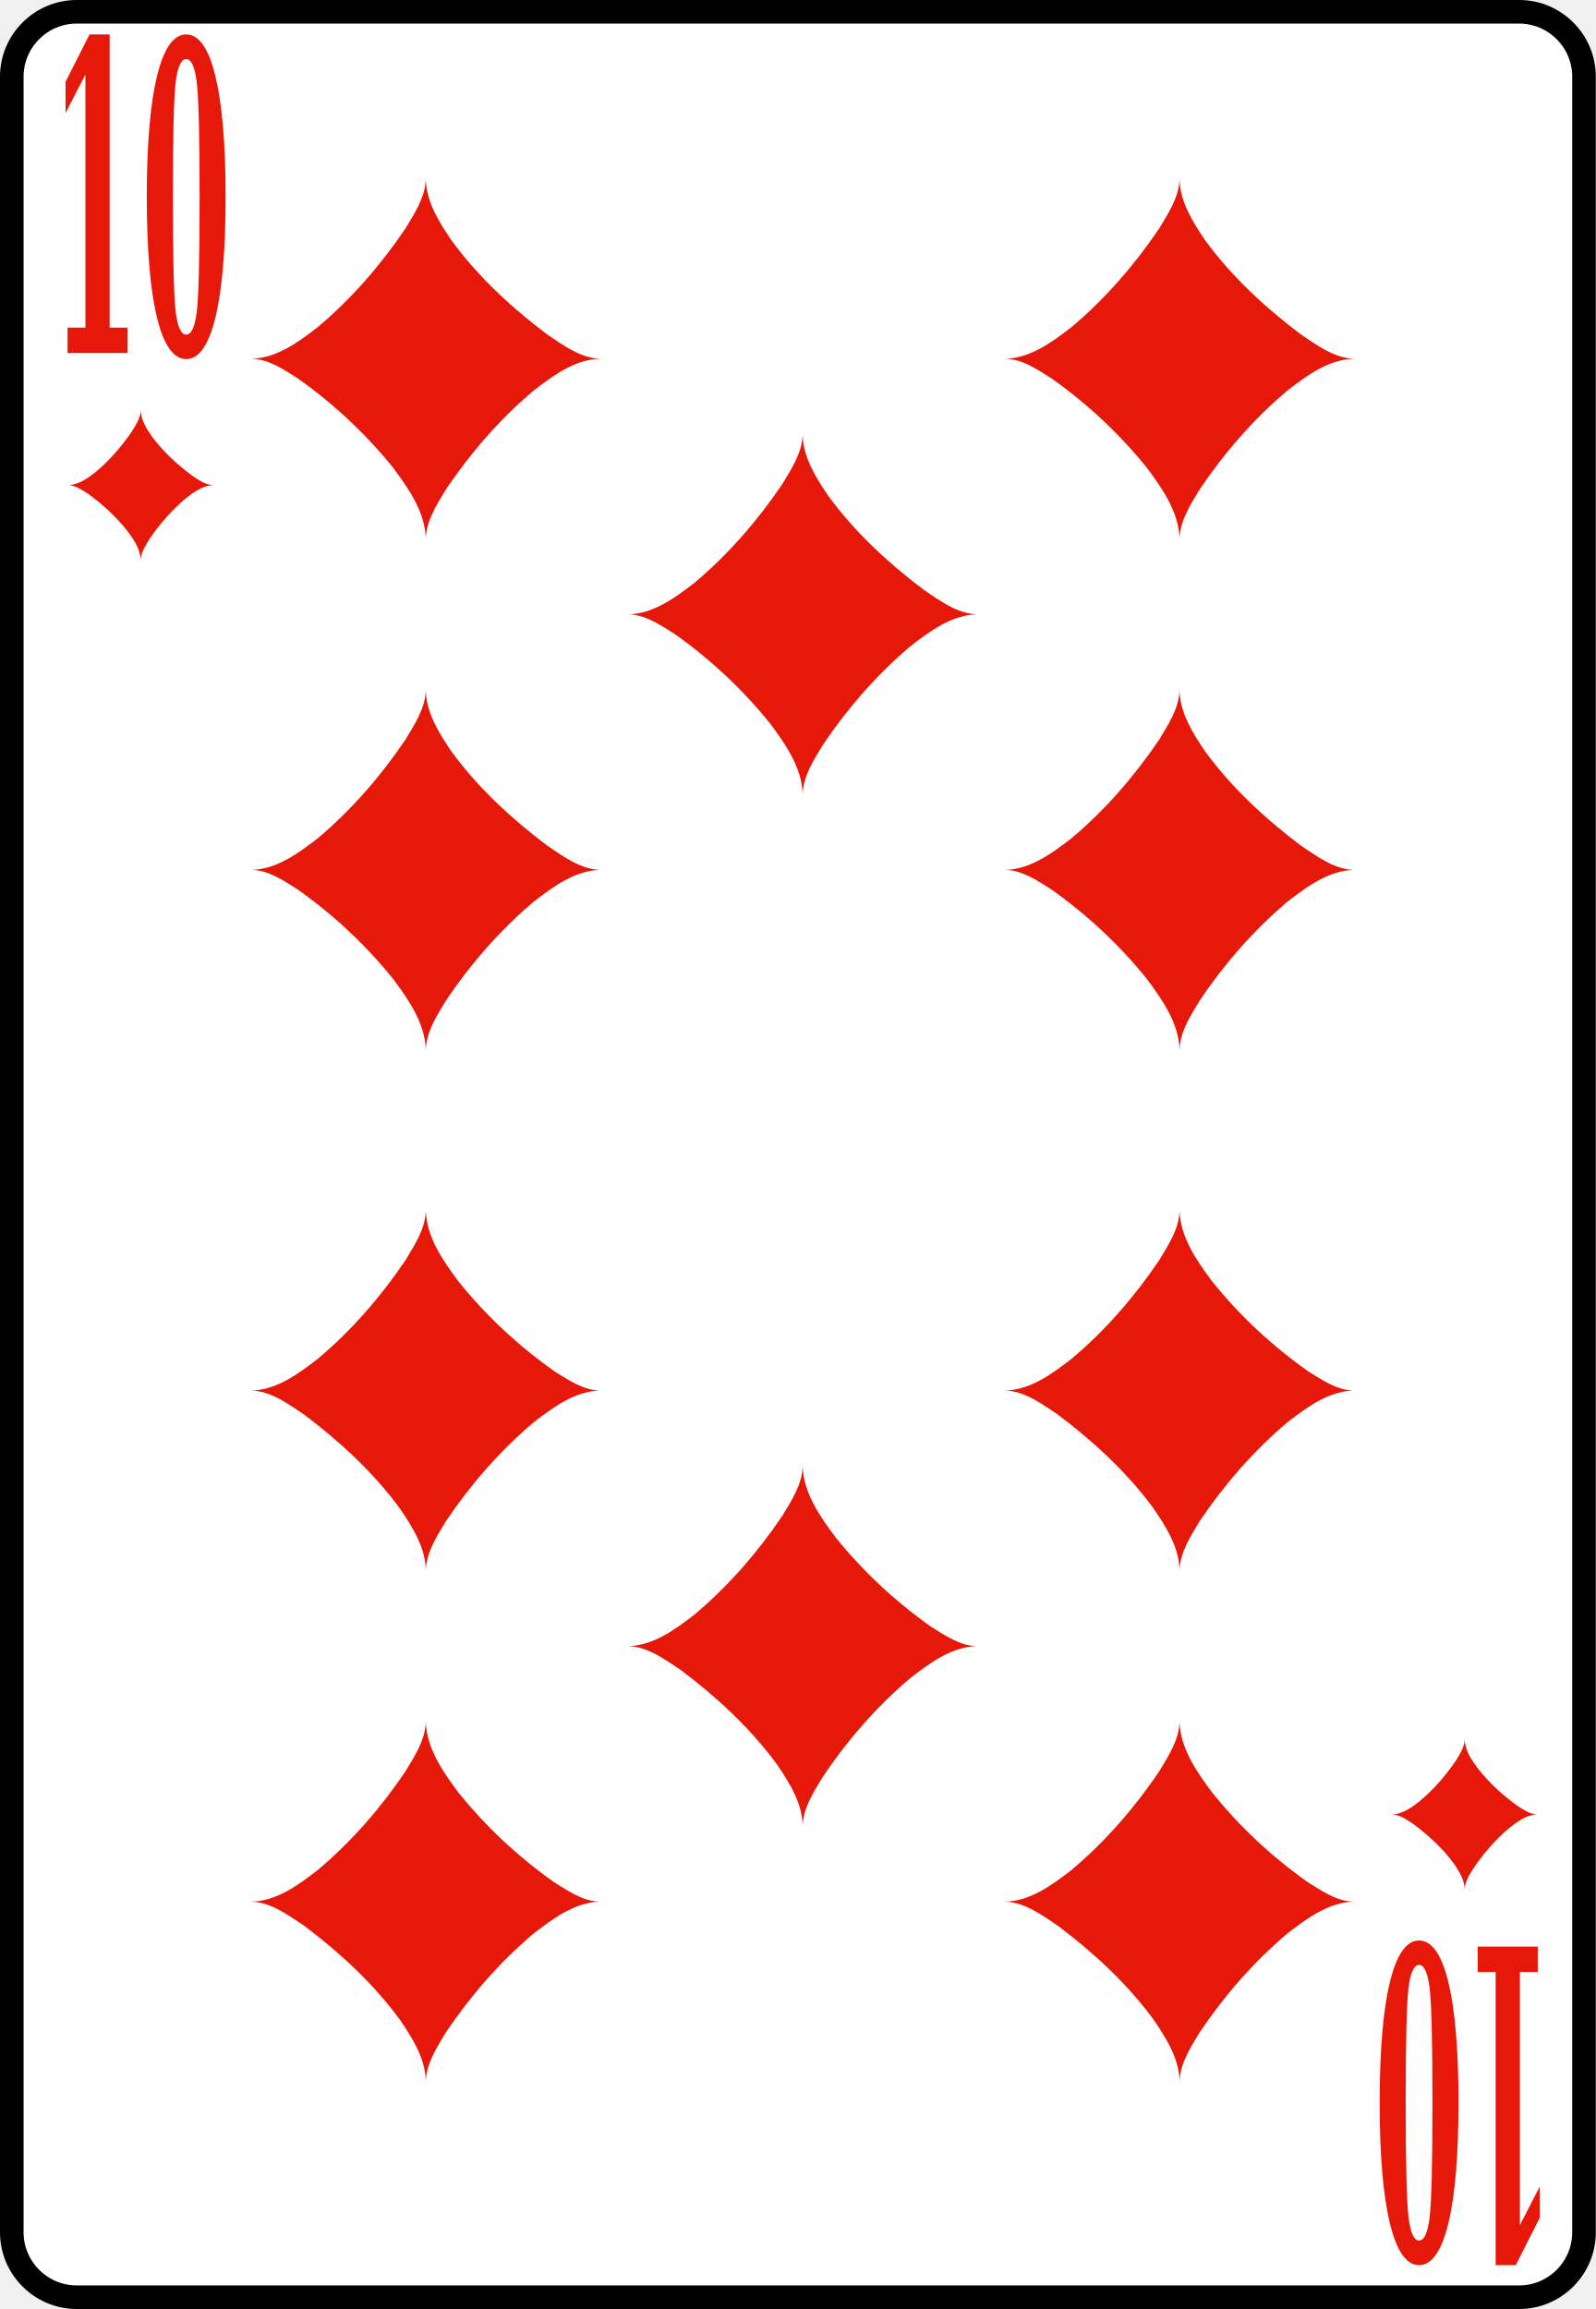
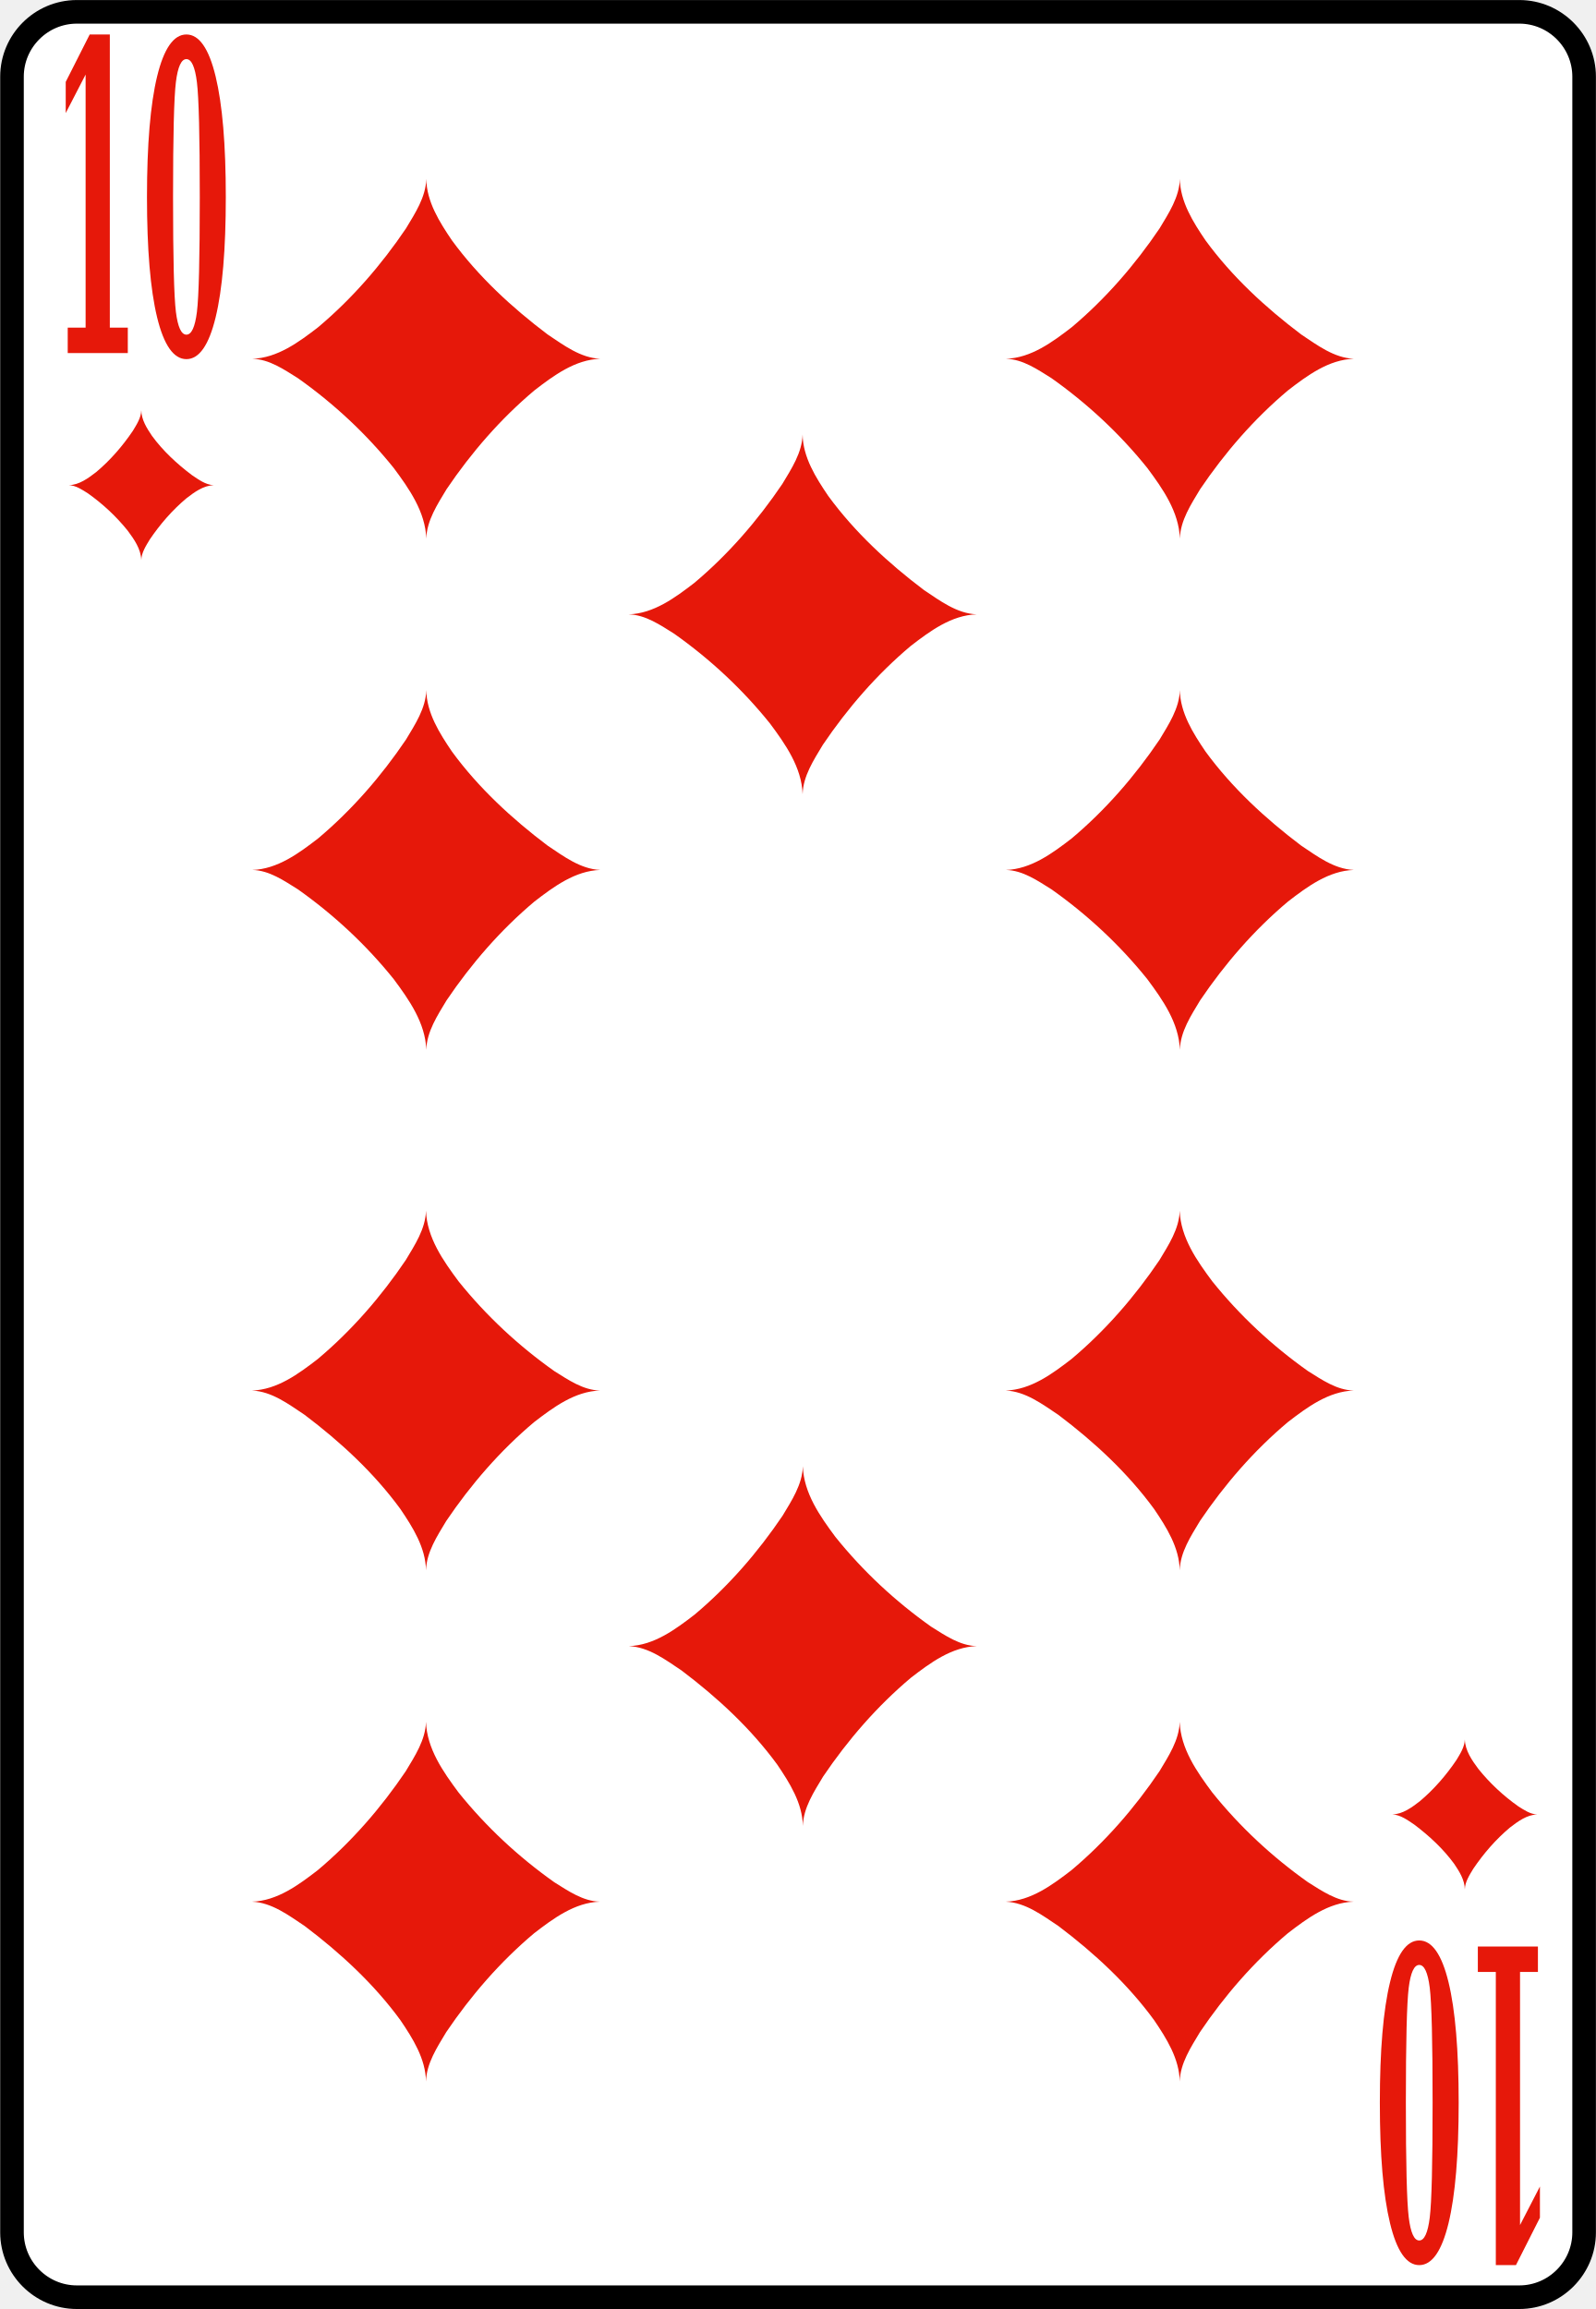
- <svg xmlns="http://www.w3.org/2000/svg" xmlns:xlink="http://www.w3.org/1999/xlink" version="1.1" width="169.012" height="244.549" viewBox="-0.2 -236 169.075 244.549" id="svg2">
+ <svg xmlns="http://www.w3.org/2000/svg" xmlns:xlink="http://www.w3.org/1999/xlink" id="svg2" height="244.55" width="169.01" version="1.1" viewBox="-0.2 -236 169.075 244.549">
  <defs id="defs4">
-     <g transform="matrix(0.4,0,0,0.4,236.59,667.12)" id="lys" style="fill:#ffffff;fill-opacity:1;stroke:none">
-       <path d="m 355.65,280.19 c 0,0 -3.75,-8.1 -8.1,-12.6 -4.36,-4.51 -9.68,-7.58 -11.04,-6.53" transform="translate(-1.35,-0.76)" id="lys_1" style="fill:#ffffff;fill-opacity:1;fill-rule:evenodd;stroke:none" />
-       <path d="m 368.97,258.94 c -2.29,0.08 -5.9,1.92 -7.85,3.87 -2.59,2.6 -3.52,7.58 -3.59,9.44 -0.07,1.86 -1.32,-0.84 -2.19,-2.37 -0.86,-1.54 -1.93,-5.4 -2.22,-3.22 -0.28,2.2 -0.34,3.26 0.07,5.72 0.4,2.45 1.59,7.15 2.56,8.68 l 3.97,3.94 c 1.87,-1.88 3.1,-6.25 3.19,-6.25 l -0.07,9.34 4.35,4.32 c -1.16,-2.37 -1.94,-6.58 -1.63,-10.38 0.32,-3.8 2.3,-8.59 2.06,-10.44 -1.14,-0.4 -2.9,2.58 -5.21,1.88 -0.08,-1.75 0.74,-6.02 1.9,-7.69 1.17,-1.66 4.43,-5.7 6.41,-6.28 -0.36,-0.42 -0.99,-0.59 -1.75,-0.56 z" id="lys_2" style="fill:#ffffff;fill-opacity:1;fill-rule:evenodd;stroke:none" />
-       <path d="m 329.36,254.28 c 9.62,-4.95 19.64,8.3 19.64,8.3 0,0 1.44,-9.25 3.32,-9.36 1.88,-0.11 4.87,7.31 4.87,7.31 0,0 5.76,-7.64 15.72,-7.58 9.97,0.05 11.57,9.13 5.87,9.57 -5.66,0.44 -2.38,-5.15 -2.27,-3.65 0.06,0.17 -5.37,-7.75 -19.15,7.86 -2.03,2.3 -3.94,-8.46 -4.93,-6.09 -1.21,2.88 -0.22,6.26 -1.11,8.53 1.39,1.71 -11.35,-13.84 -16.77,-9.58" transform="translate(-1.35,-0.76)" id="lys_3" style="fill:#ffffff;fill-opacity:1;fill-rule:evenodd;stroke:none" />
-       <use transform="matrix(0,1,1,0,74.5,-74.49)" id="use646" style="fill:#ffffff;fill-opacity:1;stroke:none" x="0" y="0" width="2178.99" height="1216.19" xlink:href="#lys_3" />
-       <use transform="matrix(0,1,1,0,74.9,-74.93)" id="use648" style="fill:#ffffff;fill-opacity:1;stroke:none" x="0" y="0" width="2178.99" height="1216.19" xlink:href="#lys_1" />
-       <use transform="matrix(0,1,1,0,74.82,-74.82)" id="use650" style="fill:#ffffff;fill-opacity:1;stroke:none" x="0" y="0" width="2178.99" height="1216.19" xlink:href="#lys_2" />
-     </g>
-     <g transform="matrix(0.4,0,0,0.4,236.59,667.12)" id="lys-8" style="fill:#ffffff;fill-opacity:1;stroke:none">
-       <path d="m 355.65,280.19 c 0,0 -3.75,-8.1 -8.1,-12.6 -4.36,-4.51 -9.68,-7.58 -11.04,-6.53" transform="translate(-1.35,-0.76)" id="lys_1-0" style="fill:#ffffff;fill-opacity:1;fill-rule:evenodd;stroke:none" />
-       <path d="m 368.97,258.94 c -2.29,0.08 -5.9,1.92 -7.85,3.87 -2.59,2.6 -3.52,7.58 -3.59,9.44 -0.07,1.86 -1.32,-0.84 -2.19,-2.37 -0.86,-1.54 -1.93,-5.4 -2.22,-3.22 -0.28,2.2 -0.34,3.26 0.07,5.72 0.4,2.45 1.59,7.15 2.56,8.68 l 3.97,3.94 c 1.87,-1.88 3.1,-6.25 3.19,-6.25 l -0.07,9.34 4.35,4.32 c -1.16,-2.37 -1.94,-6.58 -1.63,-10.38 0.32,-3.8 2.3,-8.59 2.06,-10.44 -1.14,-0.4 -2.9,2.58 -5.21,1.88 -0.08,-1.75 0.74,-6.02 1.9,-7.69 1.17,-1.66 4.43,-5.7 6.41,-6.28 -0.36,-0.42 -0.99,-0.59 -1.75,-0.56 z" id="lys_2-3" style="fill:#ffffff;fill-opacity:1;fill-rule:evenodd;stroke:none" />
-       <path d="m 329.36,254.28 c 9.62,-4.95 19.64,8.3 19.64,8.3 0,0 1.44,-9.25 3.32,-9.36 1.88,-0.11 4.87,7.31 4.87,7.31 0,0 5.76,-7.64 15.72,-7.58 9.97,0.05 11.57,9.13 5.87,9.57 -5.66,0.44 -2.38,-5.15 -2.27,-3.65 0.06,0.17 -5.37,-7.75 -19.15,7.86 -2.03,2.3 -3.94,-8.46 -4.93,-6.09 -1.21,2.88 -0.22,6.26 -1.11,8.53 1.39,1.71 -11.35,-13.84 -16.77,-9.58" transform="translate(-1.35,-0.76)" id="lys_3-7" style="fill:#ffffff;fill-opacity:1;fill-rule:evenodd;stroke:none" />
-       <use transform="matrix(0,1,1,0,74.5,-74.49)" id="use3823" style="fill:#ffffff;fill-opacity:1;stroke:none" x="0" y="0" width="169.075" height="244.549" xlink:href="#lys_3-7" />
-       <use transform="matrix(0,1,1,0,74.9,-74.93)" id="use3825" style="fill:#ffffff;fill-opacity:1;stroke:none" x="0" y="0" width="169.075" height="244.549" xlink:href="#lys_1-0" />
-       <use transform="matrix(0,1,1,0,74.82,-74.82)" id="use3827" style="fill:#ffffff;fill-opacity:1;stroke:none" x="0" y="0" width="169.075" height="244.549" xlink:href="#lys_2-3" />
-     </g>
-     <g transform="matrix(0.4,0,0,0.4,236.59,667.12)" id="lys-87" style="fill:#ffffff;fill-opacity:1;stroke:none">
-       <path d="m 355.65,280.19 c 0,0 -3.75,-8.1 -8.1,-12.6 -4.36,-4.51 -9.68,-7.58 -11.04,-6.53" transform="translate(-1.35,-0.76)" id="lys_1-3" style="fill:#ffffff;fill-opacity:1;fill-rule:evenodd;stroke:none" />
-       <path d="m 368.97,258.94 c -2.29,0.08 -5.9,1.92 -7.85,3.87 -2.59,2.6 -3.52,7.58 -3.59,9.44 -0.07,1.86 -1.32,-0.84 -2.19,-2.37 -0.86,-1.54 -1.93,-5.4 -2.22,-3.22 -0.28,2.2 -0.34,3.26 0.07,5.72 0.4,2.45 1.59,7.15 2.56,8.68 l 3.97,3.94 c 1.87,-1.88 3.1,-6.25 3.19,-6.25 l -0.07,9.34 4.35,4.32 c -1.16,-2.37 -1.94,-6.58 -1.63,-10.38 0.32,-3.8 2.3,-8.59 2.06,-10.44 -1.14,-0.4 -2.9,2.58 -5.21,1.88 -0.08,-1.75 0.74,-6.02 1.9,-7.69 1.17,-1.66 4.43,-5.7 6.41,-6.28 -0.36,-0.42 -0.99,-0.59 -1.75,-0.56 z" id="lys_2-2" style="fill:#ffffff;fill-opacity:1;fill-rule:evenodd;stroke:none" />
-       <path d="m 329.36,254.28 c 9.62,-4.95 19.64,8.3 19.64,8.3 0,0 1.44,-9.25 3.32,-9.36 1.88,-0.11 4.87,7.31 4.87,7.31 0,0 5.76,-7.64 15.72,-7.58 9.97,0.05 11.57,9.13 5.87,9.57 -5.66,0.44 -2.38,-5.15 -2.27,-3.65 0.06,0.17 -5.37,-7.75 -19.15,7.86 -2.03,2.3 -3.94,-8.46 -4.93,-6.09 -1.21,2.88 -0.22,6.26 -1.11,8.53 1.39,1.71 -11.35,-13.84 -16.77,-9.58" transform="translate(-1.35,-0.76)" id="lys_3-5" style="fill:#ffffff;fill-opacity:1;fill-rule:evenodd;stroke:none" />
-       <use transform="matrix(0,1,1,0,74.5,-74.49)" id="use26559" style="fill:#ffffff;fill-opacity:1;stroke:none" x="0" y="0" width="169.075" height="244.549" xlink:href="#lys_3-5" />
-       <use transform="matrix(0,1,1,0,74.9,-74.93)" id="use26561" style="fill:#ffffff;fill-opacity:1;stroke:none" x="0" y="0" width="169.075" height="244.549" xlink:href="#lys_1-3" />
-       <use transform="matrix(0,1,1,0,74.82,-74.82)" id="use26563" style="fill:#ffffff;fill-opacity:1;stroke:none" x="0" y="0" width="169.075" height="244.549" xlink:href="#lys_2-2" />
-     </g>
-     <g transform="matrix(0.4,0,0,0.4,236.59,667.12)" id="lys-7" style="fill:#ffffff;fill-opacity:1;stroke:none">
-       <path d="m 355.65,280.19 c 0,0 -3.75,-8.1 -8.1,-12.6 -4.36,-4.51 -9.68,-7.58 -11.04,-6.53" transform="translate(-1.35,-0.76)" id="lys_1-4" style="fill:#ffffff;fill-opacity:1;fill-rule:evenodd;stroke:none" />
-       <path d="m 368.97,258.94 c -2.29,0.08 -5.9,1.92 -7.85,3.87 -2.59,2.6 -3.52,7.58 -3.59,9.44 -0.07,1.86 -1.32,-0.84 -2.19,-2.37 -0.86,-1.54 -1.93,-5.4 -2.22,-3.22 -0.28,2.2 -0.34,3.26 0.07,5.72 0.4,2.45 1.59,7.15 2.56,8.68 l 3.97,3.94 c 1.87,-1.88 3.1,-6.25 3.19,-6.25 l -0.07,9.34 4.35,4.32 c -1.16,-2.37 -1.94,-6.58 -1.63,-10.38 0.32,-3.8 2.3,-8.59 2.06,-10.44 -1.14,-0.4 -2.9,2.58 -5.21,1.88 -0.08,-1.75 0.74,-6.02 1.9,-7.69 1.17,-1.66 4.43,-5.7 6.41,-6.28 -0.36,-0.42 -0.99,-0.59 -1.75,-0.56 z" id="lys_2-1" style="fill:#ffffff;fill-opacity:1;fill-rule:evenodd;stroke:none" />
-       <path d="m 329.36,254.28 c 9.62,-4.95 19.64,8.3 19.64,8.3 0,0 1.44,-9.25 3.32,-9.36 1.88,-0.11 4.87,7.31 4.87,7.31 0,0 5.76,-7.64 15.72,-7.58 9.97,0.05 11.57,9.13 5.87,9.57 -5.66,0.44 -2.38,-5.15 -2.27,-3.65 0.06,0.17 -5.37,-7.75 -19.15,7.86 -2.03,2.3 -3.94,-8.46 -4.93,-6.09 -1.21,2.88 -0.22,6.26 -1.11,8.53 1.39,1.71 -11.35,-13.84 -16.77,-9.58" transform="translate(-1.35,-0.76)" id="lys_3-3" style="fill:#ffffff;fill-opacity:1;fill-rule:evenodd;stroke:none" />
-       <use transform="matrix(0,1,1,0,74.5,-74.49)" id="use35367" style="fill:#ffffff;fill-opacity:1;stroke:none" x="0" y="0" width="169.075" height="244.549" xlink:href="#lys_3-3" />
-       <use transform="matrix(0,1,1,0,74.9,-74.93)" id="use35369" style="fill:#ffffff;fill-opacity:1;stroke:none" x="0" y="0" width="169.075" height="244.549" xlink:href="#lys_1-4" />
-       <use transform="matrix(0,1,1,0,74.82,-74.82)" id="use35371" style="fill:#ffffff;fill-opacity:1;stroke:none" x="0" y="0" width="169.075" height="244.549" xlink:href="#lys_2-1" />
-     </g>
-     <g transform="matrix(0.4,0,0,0.4,236.59,667.12)" id="lys-3" style="fill:#ffffff;fill-opacity:1;stroke:none">
-       <path d="m 355.65,280.19 c 0,0 -3.75,-8.1 -8.1,-12.6 -4.36,-4.51 -9.68,-7.58 -11.04,-6.53" transform="translate(-1.35,-0.76)" id="lys_1-36" style="fill:#ffffff;fill-opacity:1;fill-rule:evenodd;stroke:none" />
-       <path d="m 368.97,258.94 c -2.29,0.08 -5.9,1.92 -7.85,3.87 -2.59,2.6 -3.52,7.58 -3.59,9.44 -0.07,1.86 -1.32,-0.84 -2.19,-2.37 -0.86,-1.54 -1.93,-5.4 -2.22,-3.22 -0.28,2.2 -0.34,3.26 0.07,5.72 0.4,2.45 1.59,7.15 2.56,8.68 l 3.97,3.94 c 1.87,-1.88 3.1,-6.25 3.19,-6.25 l -0.07,9.34 4.35,4.32 c -1.16,-2.37 -1.94,-6.58 -1.63,-10.38 0.32,-3.8 2.3,-8.59 2.06,-10.44 -1.14,-0.4 -2.9,2.58 -5.21,1.88 -0.08,-1.75 0.74,-6.02 1.9,-7.69 1.17,-1.66 4.43,-5.7 6.41,-6.28 -0.36,-0.42 -0.99,-0.59 -1.75,-0.56 z" id="lys_2-21" style="fill:#ffffff;fill-opacity:1;fill-rule:evenodd;stroke:none" />
-       <path d="m 329.36,254.28 c 9.62,-4.95 19.64,8.3 19.64,8.3 0,0 1.44,-9.25 3.32,-9.36 1.88,-0.11 4.87,7.31 4.87,7.31 0,0 5.76,-7.64 15.72,-7.58 9.97,0.05 11.57,9.13 5.87,9.57 -5.66,0.44 -2.38,-5.15 -2.27,-3.65 0.06,0.17 -5.37,-7.75 -19.15,7.86 -2.03,2.3 -3.94,-8.46 -4.93,-6.09 -1.21,2.88 -0.22,6.26 -1.11,8.53 1.39,1.71 -11.35,-13.84 -16.77,-9.58" transform="translate(-1.35,-0.76)" id="lys_3-4" style="fill:#ffffff;fill-opacity:1;fill-rule:evenodd;stroke:none" />
-       <use transform="matrix(0,1,1,0,74.5,-74.49)" id="use47394" style="fill:#ffffff;fill-opacity:1;stroke:none" x="0" y="0" width="169.075" height="244.549" xlink:href="#lys_3-4" />
-       <use transform="matrix(0,1,1,0,74.9,-74.93)" id="use47396" style="fill:#ffffff;fill-opacity:1;stroke:none" x="0" y="0" width="169.075" height="244.549" xlink:href="#lys_1-36" />
-       <use transform="matrix(0,1,1,0,74.82,-74.82)" id="use47398" style="fill:#ffffff;fill-opacity:1;stroke:none" x="0" y="0" width="169.075" height="244.549" xlink:href="#lys_2-21" />
-     </g>
    <g id="diamond-3">
-       <path d="m 0,0 c -2.56,0 -5.12,0 -7.68,0 0.875,0.039 1.619,0.605 2.322,1.073 C -3.779,2.264 -2.3,3.63 -1.132,5.228 -0.587,6.032 -0.014,6.936 0,7.94 M -7.68,0 c 1.11,-0.035 2.058,-0.741 2.904,-1.393 1.495,-1.255 2.789,-2.748 3.881,-4.364 C -0.494,-6.426 -0.022,-7.135 0,-7.94 0,-5.293 0,-2.647 0,0 m 0,-7.94 c 0.038,1.182 0.758,2.206 1.438,3.12 1.212,1.51 2.648,2.846 4.228,3.963 C 6.28,-0.474 6.932,-0.018 7.68,0 5.12,0 2.56,0 0,0 M 7.68,0 C 6.57,0.035 5.622,0.741 4.776,1.392 3.281,2.648 1.987,4.141 0.895,5.757 0.494,6.426 0.022,7.135 0,7.94 0,5.293 0,2.647 0,0" id="path46815" style="fill:#e6180a" />
+       <path id="path46815" fill="#e6180a" d="m0 0h-7.68c0.875 0.039 1.619 0.605 2.322 1.073 1.579 1.191 3.058 2.557 4.226 4.155 0.545 0.804 1.118 1.708 1.132 2.712m-7.68-7.94c1.11-0.035 2.058-0.741 2.904-1.393 1.495-1.255 2.789-2.748 3.881-4.364 0.401-0.669 0.873-1.378 0.895-2.183v7.94m0-7.94c0.038 1.182 0.758 2.206 1.438 3.12 1.212 1.51 2.648 2.846 4.228 3.963 0.614 0.383 1.266 0.839 2.014 0.857h-7.68m7.68 0c-1.11 0.035-2.058 0.741-2.904 1.392-1.495 1.256-2.789 2.749-3.881 4.365-0.401 0.669-0.873 1.378-0.895 2.183v-7.94" />
    </g>
    <g id="base-6">
-       <path d="m 0,0 c 0,3.78 3.09,6.87 6.87,6.87 l 152.845,0 c 3.77,0 6.86,-3.09 6.86,-6.87 l 0,-228.4 c 0,-3.78 -3.09,-6.87 -6.86,-6.87 l -152.845,0 c -3.78,0 -6.87,3.09 -6.87,6.87 L 0,0 z" id="path46797" style="fill:#ffffff;stroke:#000000;stroke-width:2.5" />
+       <path id="path46797" d="m0 0c0 3.78 3.09 6.87 6.87 6.87h152.84c3.77 0 6.86-3.09 6.86-6.87v-228.4c0-3.78-3.09-6.87-6.86-6.87h-152.84c-3.78 0-6.87 3.09-6.87 6.87v228.4z" stroke="#000" stroke-width="2.5" fill="#fff" />
    </g>
    <g id="n_10-1">
-       <text transform="scale(0.32258,1.05741)" id="text46755" style="font-size:43px;font-weight:bold;font-family:Bitstream Vera Serif">10</text>
+       <text id="text46755" font-weight="bold" transform="scale(.32258 1.0574)" font-size="43px" font-family="Bitstream Vera Serif">10</text>
    </g>
  </defs>
-   <g transform="translate(-1507.12,-242.6625)" id="10_diamond">
-     <use id="use48242" x="1508.17" y="243.137" width="1" height="1" xlink:href="#base-6" />
-     <use id="use48244" style="fill:#e6180a" x="1512.17" y="44.02" width="1" height="1" xlink:href="#n_10-1" />
-     <use transform="matrix(-1,0,0,-1,3343.5,425.714)" id="use48246" style="fill:#e6180a" x="1671.75" y="212.857" width="1" height="1" xlink:href="#n_10-1" />
-     <use transform="matrix(-1,0,0,-1,3043.66,116.04)" id="use48248" x="1521.83" y="58.02" width="1" height="1" xlink:href="#diamond-3" />
-     <use id="use48250" x="1662.1" y="198.857" width="1" height="1" xlink:href="#diamond-3" />
-     <use transform="matrix(-2.4,0,0,-2.4,3104.069,89.25504)" id="use48252" x="646.681" y="18.595" width="1" height="1" xlink:href="#diamond-3" />
-     <use transform="matrix(-2.4,0,0,-2.4,3104.069,197.5675)" id="use48254" x="646.681" y="41.16" width="1" height="1" xlink:href="#diamond-3" />
-     <use transform="scale(2.4,2.4)" id="use48256" x="646.681" y="64.143" width="1" height="1" xlink:href="#diamond-3" />
-     <use transform="scale(2.4,2.4)" id="use48258" x="646.681" y="86.708" width="1" height="1" xlink:href="#diamond-3" />
-     <use transform="matrix(-2.4,0,0,-2.4,3263.784,89.25504)" id="use48260" x="679.955" y="18.595" width="1" height="1" xlink:href="#diamond-3" />
-     <use transform="matrix(-2.4,0,0,-2.4,3263.784,197.5675)" id="use48262" x="679.955" y="41.16" width="1" height="1" xlink:href="#diamond-3" />
-     <use transform="scale(2.4,2.4)" id="use48264" x="679.955" y="64.143" width="1" height="1" xlink:href="#diamond-3" />
-     <use transform="scale(2.4,2.4)" id="use48266" x="679.955" y="86.708" width="1" height="1" xlink:href="#diamond-3" />
-     <use transform="matrix(-2.4,0,0,-2.4,3183.926,143.411)" id="use48268" x="663.318" y="29.877" width="1" height="1" xlink:href="#diamond-3" />
-     <use transform="scale(2.4,2.4)" id="use48270" x="663.318" y="75.426" width="1" height="1" xlink:href="#diamond-3" />
+   <g id="10_diamond" transform="translate(-1507.1 -242.66)">
+     <use id="use48242" xlink:href="#base-6" height="1" width="1" y="243.137" x="1508.17" />
+     <use id="use48244" xlink:href="#n_10-1" height="1" width="1" y="44.02" x="1512.17" fill="#e6180a" />
+     <use id="use48246" xlink:href="#n_10-1" transform="matrix(-1 0 0 -1 3343.5 425.71)" height="1" width="1" y="212.857" x="1671.75" fill="#e6180a" />
+     <use id="use48248" xlink:href="#diamond-3" transform="matrix(-1 0 0 -1 3043.7 116.04)" height="1" width="1" y="58.02" x="1521.83" />
+     <use id="use48250" xlink:href="#diamond-3" height="1" width="1" y="198.857" x="1662.1" />
+     <use id="use48252" xlink:href="#diamond-3" transform="matrix(-2.4 0 0 -2.4 3104.1 89.255)" height="1" width="1" y="18.595" x="646.681" />
+     <use id="use48254" xlink:href="#diamond-3" transform="matrix(-2.4 0 0 -2.4 3104.1 197.57)" height="1" width="1" y="41.16" x="646.681" />
+     <use id="use48256" xlink:href="#diamond-3" transform="scale(2.4)" height="1" width="1" y="64.143" x="646.681" />
+     <use id="use48258" xlink:href="#diamond-3" transform="scale(2.4)" height="1" width="1" y="86.708" x="646.681" />
+     <use id="use48260" xlink:href="#diamond-3" transform="matrix(-2.4 0 0 -2.4 3263.8 89.255)" height="1" width="1" y="18.595" x="679.955" />
+     <use id="use48262" xlink:href="#diamond-3" transform="matrix(-2.4 0 0 -2.4 3263.8 197.57)" height="1" width="1" y="41.16" x="679.955" />
+     <use id="use48264" xlink:href="#diamond-3" transform="scale(2.4)" height="1" width="1" y="64.143" x="679.955" />
+     <use id="use48266" xlink:href="#diamond-3" transform="scale(2.4)" height="1" width="1" y="86.708" x="679.955" />
+     <use id="use48268" xlink:href="#diamond-3" transform="matrix(-2.4 0 0 -2.4 3183.9 143.41)" height="1" width="1" y="29.877" x="663.318" />
+     <use id="use48270" xlink:href="#diamond-3" transform="scale(2.4)" height="1" width="1" y="75.426" x="663.318" />
  </g>
</svg>
